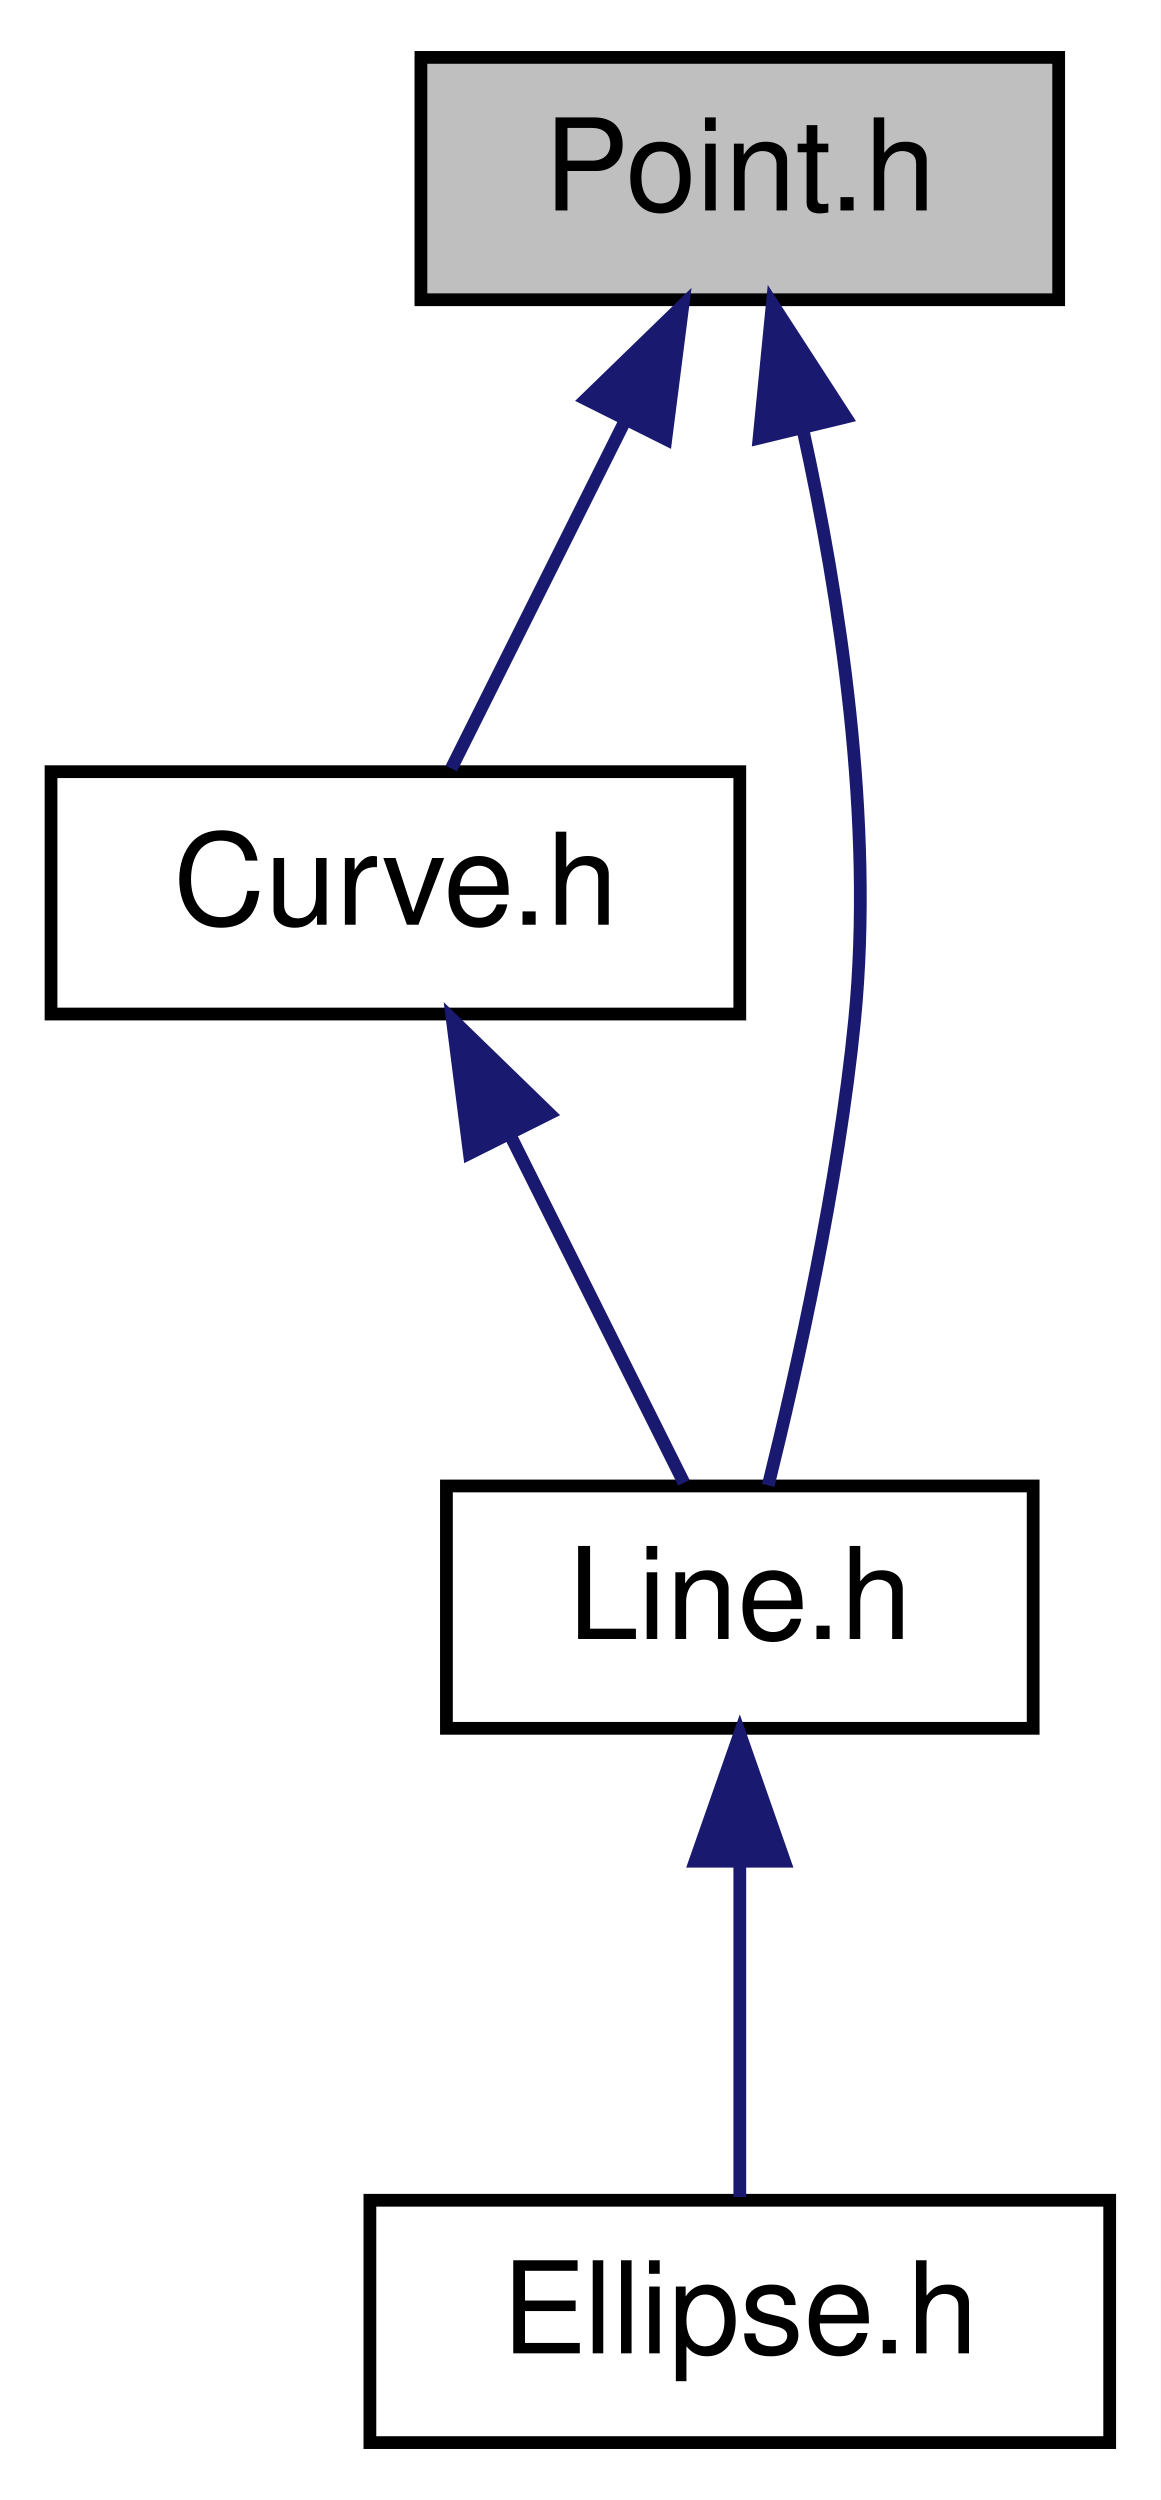
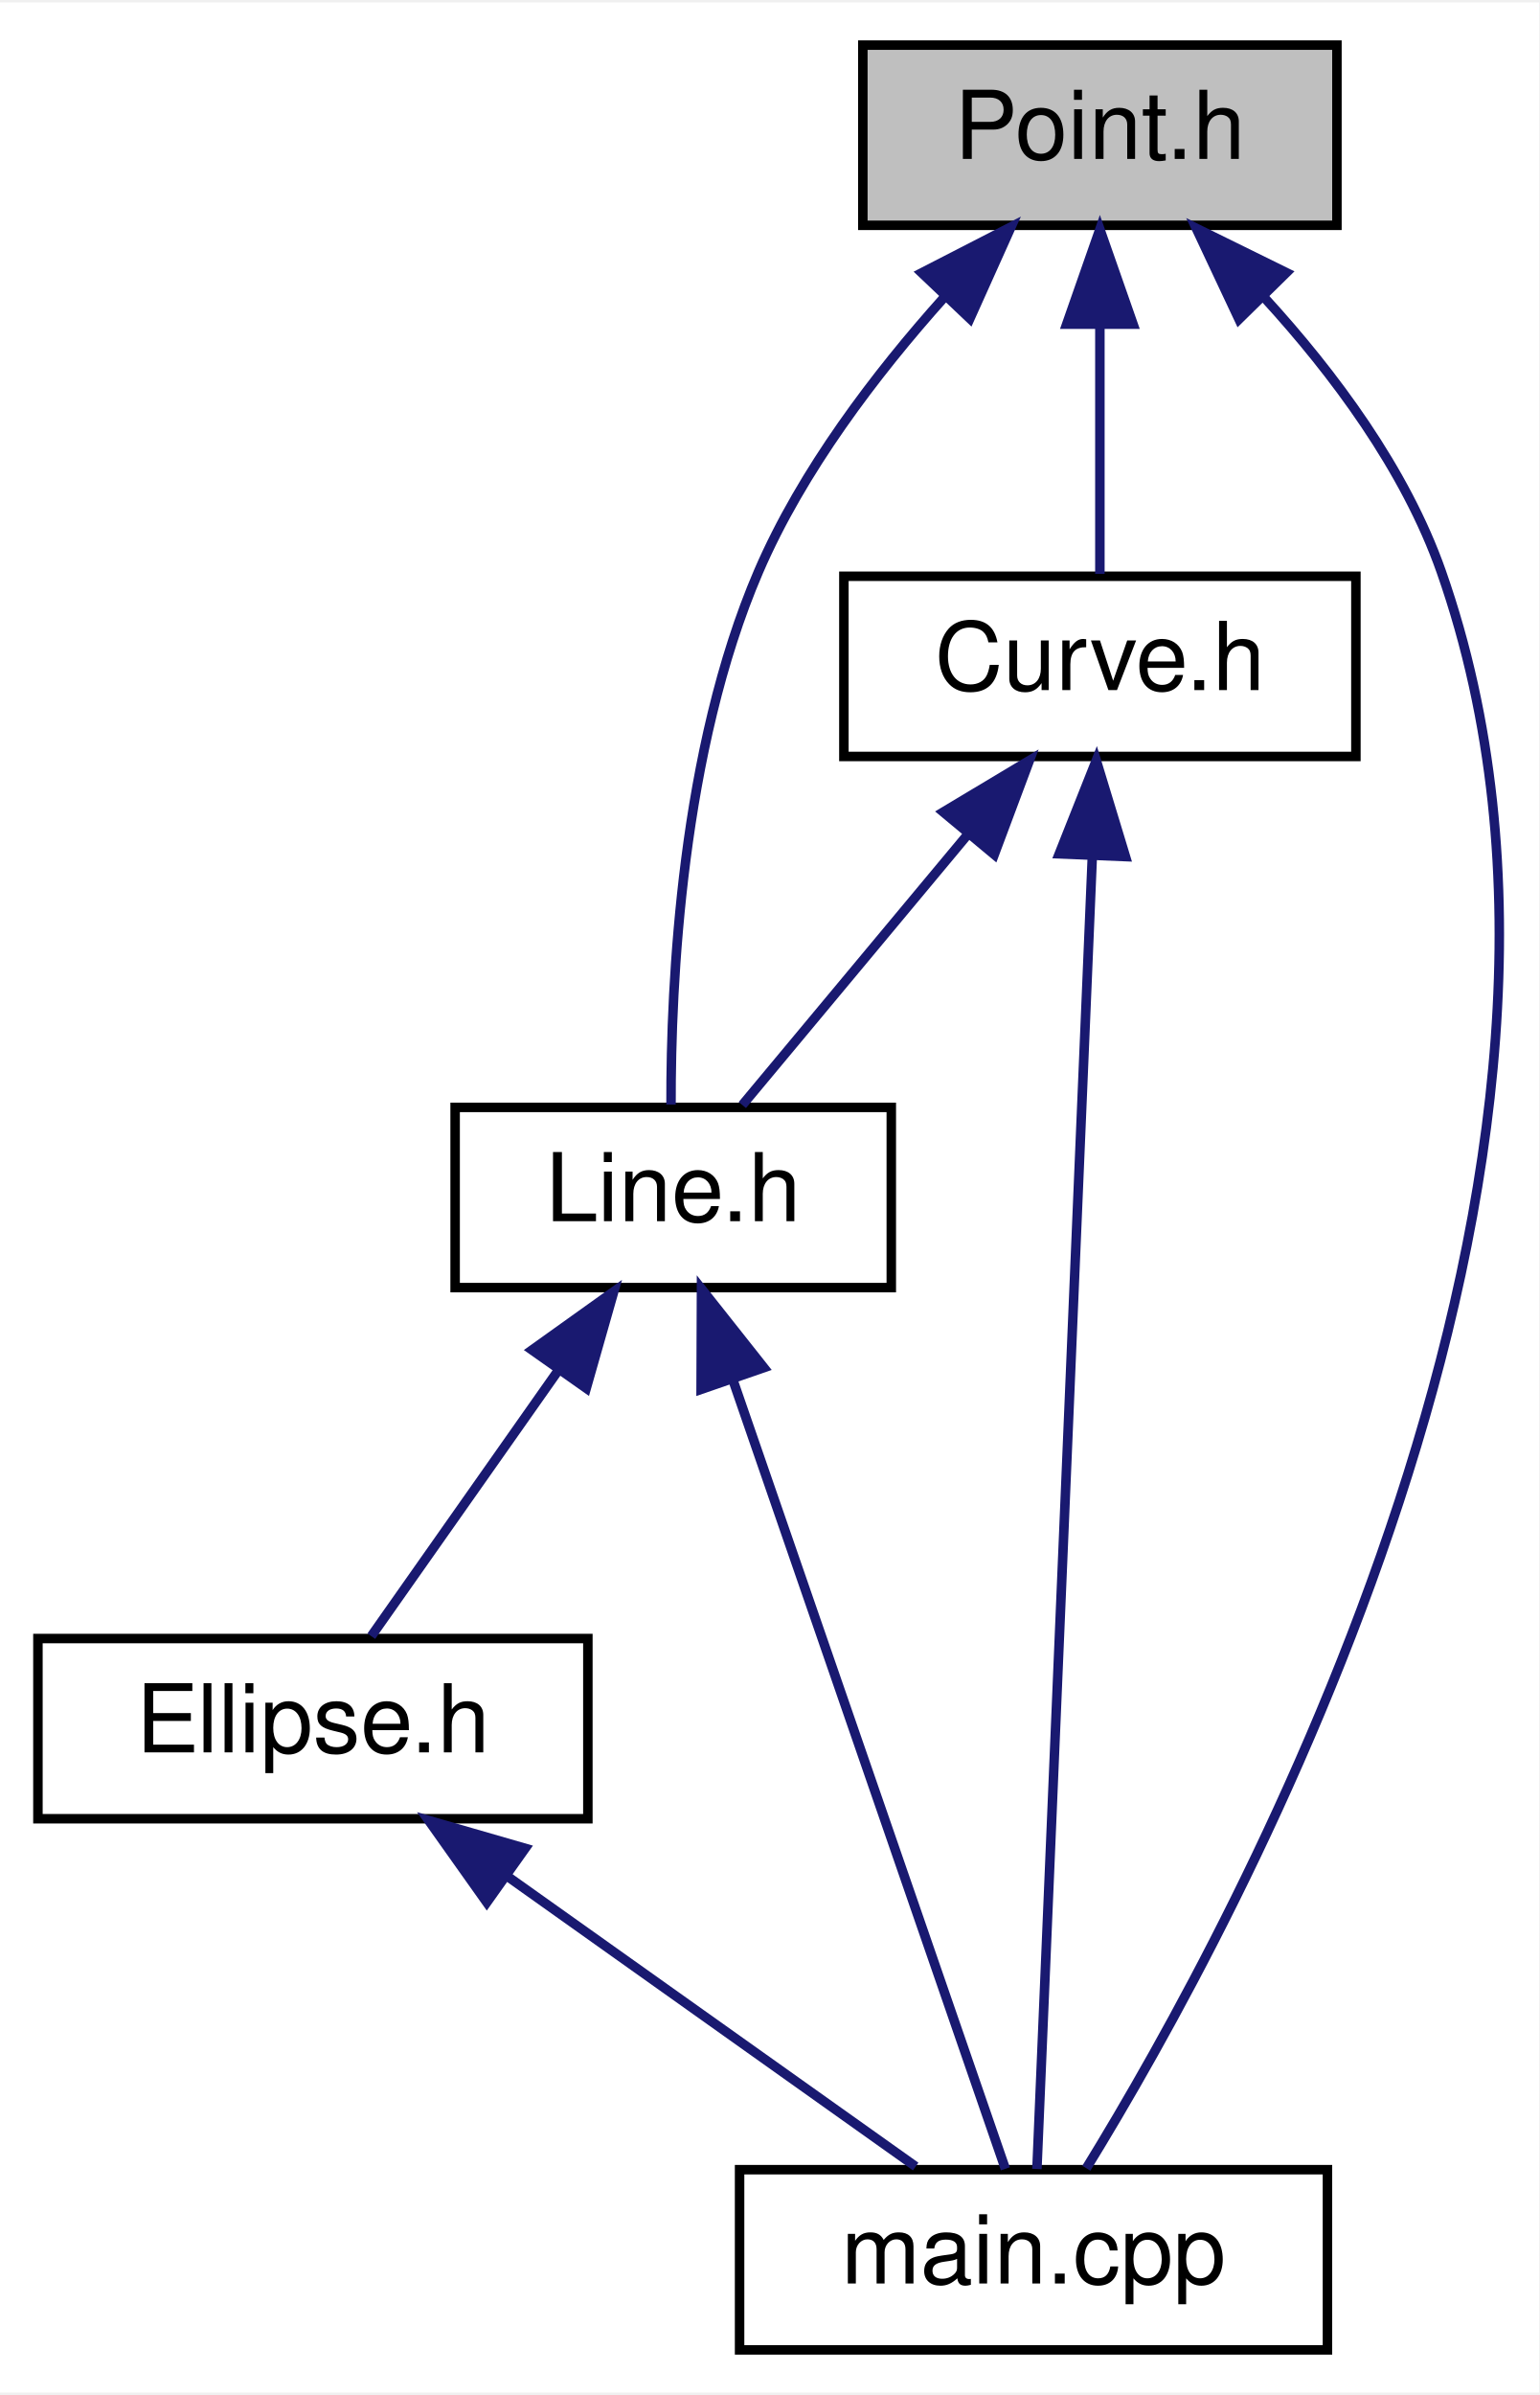
- <svg xmlns="http://www.w3.org/2000/svg" xmlns:xlink="http://www.w3.org/1999/xlink" width="91pt" height="196pt" viewBox="0.00 0.00 91.00 196.00">
-   <g id="graph0" class="graph" transform="scale(1 1) rotate(0) translate(4 192)">
-     <polygon fill="white" stroke="transparent" points="-4,4 -4,-192 87,-192 87,4 -4,4" />
+ <svg xmlns="http://www.w3.org/2000/svg" xmlns:xlink="http://www.w3.org/1999/xlink" width="162pt" height="252pt" viewBox="0.00 0.00 162.33 252.00">
+   <g id="graph0" class="graph" transform="scale(1 1) rotate(0) translate(4 248)">
+     <polygon fill="white" stroke="transparent" points="-4,4 -4,-248 158.33,-248 158.33,4 -4,4" />
    <g id="node1" class="node">
      <g id="a_node1">
-         <a xlink:title="Point class interface.">
-           <polygon fill="#bfbfbf" stroke="black" points="29,-168.5 29,-187.5 79,-187.5 79,-168.5 29,-168.5" />
-           <text text-anchor="middle" x="54" y="-175.5" font-family="Helvetica,sans-Serif" font-size="10.00">Point.h</text>
+         <a xlink:title="Point class interface and implementation.">
+           <polygon fill="#bfbfbf" stroke="black" points="87,-224.5 87,-243.5 137,-243.5 137,-224.5 87,-224.5" />
+           <text text-anchor="middle" x="112" y="-231.5" font-family="Helvetica,sans-Serif" font-size="10.00">Point.h</text>
        </a>
      </g>
    </g>
    <g id="node2" class="node">
      <g id="a_node2">
-         <a xlink:href="$_curve_8h.html" xlink:title=" ">
-           <polygon fill="white" stroke="black" points="0,-112.5 0,-131.5 54,-131.5 54,-112.5 0,-112.5" />
-           <text text-anchor="middle" x="27" y="-119.5" font-family="Helvetica,sans-Serif" font-size="10.00">Curve.h</text>
+         <a xlink:href="$_curve_8h.html" xlink:title="Curve class interface and implementation. Curve class is base class.">
+           <polygon fill="white" stroke="black" points="85,-168.5 85,-187.5 139,-187.5 139,-168.5 85,-168.5" />
+           <text text-anchor="middle" x="112" y="-175.5" font-family="Helvetica,sans-Serif" font-size="10.00">Curve.h</text>
        </a>
      </g>
    </g>
    <g id="edge1" class="edge">
-       <path fill="none" stroke="midnightblue" d="M44.99,-158.98C40.41,-149.82 35.05,-139.09 31.38,-131.75" />
-       <polygon fill="midnightblue" stroke="midnightblue" points="41.94,-160.7 49.54,-168.08 48.2,-157.57 41.94,-160.7" />
+       <path fill="none" stroke="midnightblue" d="M112,-213.8C112,-204.91 112,-194.78 112,-187.75" />
+       <polygon fill="midnightblue" stroke="midnightblue" points="108.5,-214.08 112,-224.08 115.5,-214.08 108.5,-214.08" />
    </g>
    <g id="node3" class="node">
      <g id="a_node3">
-         <a xlink:href="$_line_8h_source.html" xlink:title=" ">
-           <polygon fill="white" stroke="black" points="31,-56.5 31,-75.5 77,-75.5 77,-56.5 31,-56.5" />
-           <text text-anchor="middle" x="54" y="-63.5" font-family="Helvetica,sans-Serif" font-size="10.00">Line.h</text>
+         <a xlink:href="$_line_8h.html" xlink:title="Line class interface and implementation.">
+           <polygon fill="white" stroke="black" points="44,-112.5 44,-131.5 90,-131.5 90,-112.5 44,-112.5" />
+           <text text-anchor="middle" x="67" y="-119.5" font-family="Helvetica,sans-Serif" font-size="10.00">Line.h</text>
        </a>
      </g>
    </g>
-     <g id="edge4" class="edge">
-       <path fill="none" stroke="midnightblue" d="M58.98,-158.18C61.83,-145.23 64.55,-127.61 63,-112 61.73,-99.16 58.46,-84.55 56.23,-75.55" />
-       <polygon fill="midnightblue" stroke="midnightblue" points="55.51,-157.65 56.55,-168.19 62.31,-159.3 55.51,-157.65" />
+     <g id="edge7" class="edge">
+       <path fill="none" stroke="midnightblue" d="M95.55,-216.87C88.38,-208.86 80.58,-198.64 76,-188 67.9,-169.16 66.74,-144.68 66.77,-131.8" />
+       <polygon fill="midnightblue" stroke="midnightblue" points="93.21,-219.49 102.63,-224.33 98.29,-214.67 93.21,-219.49" />
+     </g>
+     <g id="node5" class="node">
+       <g id="a_node5">
+         <a xlink:href="$main_8cpp.html" xlink:title=" ">
+           <polygon fill="white" stroke="black" points="74,-0.5 74,-19.5 136,-19.5 136,-0.5 74,-0.5" />
+           <text text-anchor="middle" x="105" y="-7.5" font-family="Helvetica,sans-Serif" font-size="10.00">main.cpp</text>
+         </a>
+       </g>
+     </g>
+     <g id="edge8" class="edge">
+       <path fill="none" stroke="midnightblue" d="M129.4,-216.82C136.63,-208.92 144.21,-198.79 148,-188 170.09,-125.04 126.55,-45.62 110.57,-19.65" />
+       <polygon fill="midnightblue" stroke="midnightblue" points="126.67,-214.6 122.16,-224.19 131.67,-219.51 126.67,-214.6" />
    </g>
    <g id="edge2" class="edge">
-       <path fill="none" stroke="midnightblue" d="M36.01,-102.98C40.59,-93.82 45.95,-83.09 49.62,-75.75" />
-       <polygon fill="midnightblue" stroke="midnightblue" points="32.8,-101.57 31.46,-112.08 39.06,-104.7 32.8,-101.57" />
+       <path fill="none" stroke="midnightblue" d="M97.95,-160.14C90.11,-150.74 80.67,-139.4 74.29,-131.75" />
+       <polygon fill="midnightblue" stroke="midnightblue" points="95.48,-162.64 104.57,-168.08 100.86,-158.16 95.48,-162.64" />
+     </g>
+     <g id="edge6" class="edge">
+       <path fill="none" stroke="midnightblue" d="M111.2,-157.93C109.68,-121.92 106.44,-45.23 105.36,-19.57" />
+       <polygon fill="midnightblue" stroke="midnightblue" points="107.71,-158.23 111.62,-168.08 114.7,-157.94 107.71,-158.23" />
    </g>
    <g id="node4" class="node">
      <g id="a_node4">
-         <a xlink:href="$_ellipse_8h_source.html" xlink:title=" ">
-           <polygon fill="white" stroke="black" points="25,-0.5 25,-19.5 83,-19.5 83,-0.5 25,-0.5" />
-           <text text-anchor="middle" x="54" y="-7.5" font-family="Helvetica,sans-Serif" font-size="10.00">Ellipse.h</text>
+         <a xlink:href="$_ellipse_8h.html" xlink:title="Ellipse class interface and implementation.">
+           <polygon fill="white" stroke="black" points="0,-56.5 0,-75.5 58,-75.5 58,-56.5 0,-56.5" />
+           <text text-anchor="middle" x="29" y="-63.5" font-family="Helvetica,sans-Serif" font-size="10.00">Ellipse.h</text>
        </a>
      </g>
    </g>
    <g id="edge3" class="edge">
-       <path fill="none" stroke="midnightblue" d="M54,-45.8C54,-36.91 54,-26.78 54,-19.75" />
-       <polygon fill="midnightblue" stroke="midnightblue" points="50.5,-46.08 54,-56.08 57.5,-46.08 50.5,-46.08" />
+       <path fill="none" stroke="midnightblue" d="M54.94,-103.86C48.36,-94.5 40.49,-83.33 35.16,-75.75" />
+       <polygon fill="midnightblue" stroke="midnightblue" points="52.11,-105.92 60.73,-112.08 57.83,-101.89 52.11,-105.92" />
+     </g>
+     <g id="edge5" class="edge">
+       <path fill="none" stroke="midnightblue" d="M73.33,-102.67C81.64,-78.62 95.88,-37.39 102.03,-19.59" />
+       <polygon fill="midnightblue" stroke="midnightblue" points="69.94,-101.77 69.98,-112.37 76.56,-104.06 69.94,-101.77" />
+     </g>
+     <g id="edge4" class="edge">
+       <path fill="none" stroke="midnightblue" d="M49.58,-50.38C63.31,-40.62 80.93,-28.11 92.57,-19.83" />
+       <polygon fill="midnightblue" stroke="midnightblue" points="47.34,-47.68 41.21,-56.32 51.39,-53.38 47.34,-47.68" />
    </g>
  </g>
</svg>
